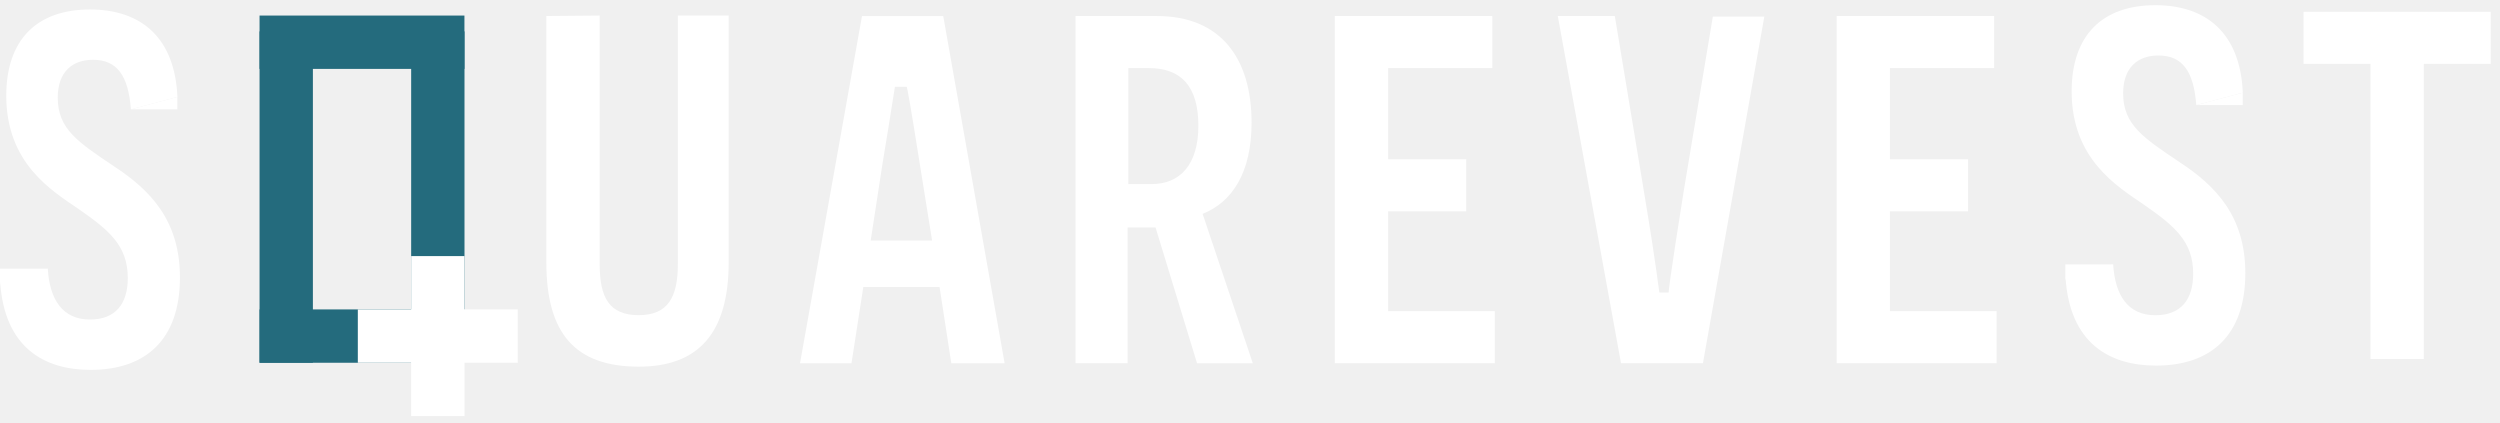
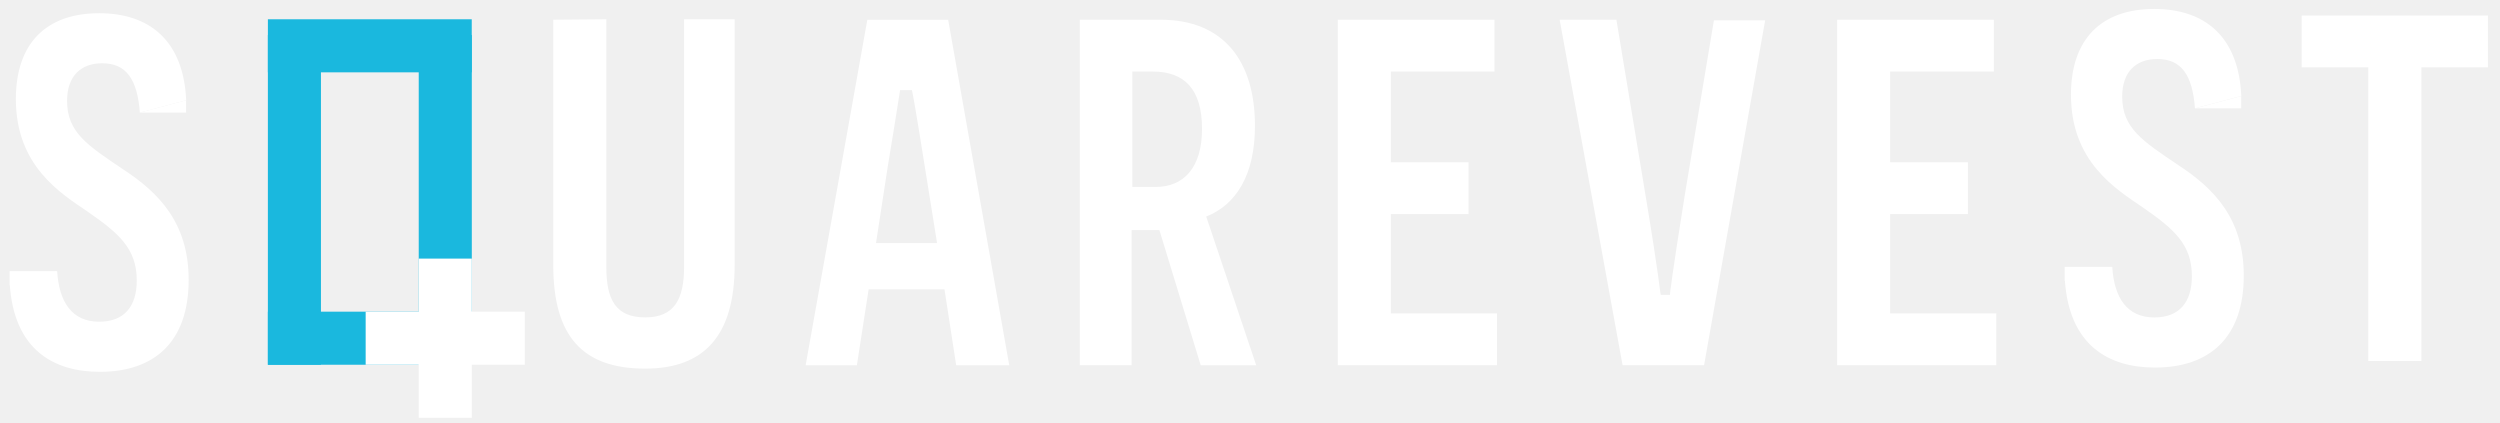
- <svg xmlns="http://www.w3.org/2000/svg" width="201" height="34" viewBox="0 0 200 33" fill="none">
-   <path d="M58.293 20.584C58.293 26.239 55.864 28.917 51.1 28.917C45.994 28.917 43.708 26.239 43.708 20.584V0.866L47.974 0.829V20.732C47.974 23.361 48.719 24.798 51.1 24.798C53.434 24.798 54.227 23.356 54.227 20.732V0.829H58.293V20.584Z" fill="white" />
-   <path d="M73.579 12.673C72.835 7.963 72.597 6.722 72.544 6.527H71.594C71.546 6.727 71.393 7.916 70.601 12.673L69.656 18.825H74.567L73.579 12.673ZM69.065 22.543L68.119 28.647H64.001L68.959 0.871H75.459L80.37 28.647H76.104L75.164 22.543H69.065Z" fill="white" />
-   <path d="M92.147 14.31C94.381 14.31 95.87 12.774 95.87 9.648C95.87 6.421 94.433 5.032 91.904 5.032H90.267V14.31H92.147ZM92.443 17.78H91.302H90.209V28.642H86.043V0.866H92.538C97.649 0.866 100.126 4.24 100.126 9.399C100.126 13.37 98.589 15.747 96.208 16.692L100.226 28.647H95.764L92.443 17.78Z" fill="white" />
-   <path d="M106.785 0.866H119.384V5.032H111.051V12.325H117.298V16.491H111.051V24.476H119.585V28.642H106.785V0.866Z" fill="white" />
-   <path d="M129.681 28.642L124.623 0.866H129.185L131.514 14.902C132.654 21.746 132.702 22.886 132.755 22.986H133.489C133.489 22.886 133.6 21.751 134.693 14.902L137.027 0.913H141.146L136.235 28.642H129.681Z" fill="white" />
-   <path d="M146.933 0.866H159.532V5.032H151.194V12.325H157.446V16.491H151.194V24.476H159.728V28.642H146.933V0.866Z" fill="white" />
-   <path d="M193.904 4.694V28.304H189.638V4.694H184.283V0.528H199.259V4.694H193.904Z" fill="white" />
-   <path d="M3.823 21.08C3.971 23.562 5.016 25.146 7.197 25.146C9.23 25.146 10.223 23.905 10.223 21.825C10.223 19.242 8.734 18.007 6.305 16.317C4.124 14.828 0.501 12.647 0.501 7.24C0.501 2.778 2.93 0.343 7.197 0.343C11.316 0.343 13.993 2.624 14.194 7.34L10.471 8.333C10.271 5.655 9.378 4.367 7.445 4.367C5.761 4.367 4.62 5.36 4.62 7.393C4.62 9.922 6.257 10.963 9.135 12.9C12.013 14.786 14.395 17.215 14.395 21.782C14.395 26.794 11.617 29.175 7.25 29.175C3.527 29.175 0.353 27.39 0.01 22.131L3.823 21.08Z" fill="white" />
-   <path d="M0.005 21.08H3.823C3.823 21.08 2.704 22.268 2.582 22.268C2.461 22.268 0.058 22.358 0.058 22.358L0 22.12V21.08H0.005Z" fill="white" />
-   <path d="M11.511 8.053L14.189 7.34V8.333H10.471L11.511 8.053Z" fill="white" />
-   <path d="M25.031 2.096H20.764V28.605H25.031V2.096Z" fill="#246B7D" />
-   <path d="M37.16 2.096H32.893V24.534H37.16V2.096Z" fill="#246B7D" />
-   <path d="M37.155 0.829H20.764V5.096H37.155V0.829Z" fill="#246B7D" />
-   <path d="M36.59 24.338H20.764V28.605H36.59V24.338Z" fill="#246B7D" />
-   <path d="M32.893 24.338H28.626V28.605H32.893V32.872H37.16V28.605V24.338H32.893Z" fill="white" />
-   <path d="M37.16 28.605H41.421V24.338H37.16V20.072H32.893V24.338V28.605H37.16Z" fill="white" />
-   <path d="M169.054 20.737C169.202 23.219 170.242 24.803 172.428 24.803C174.461 24.803 175.454 23.562 175.454 21.482C175.454 18.899 173.965 17.664 171.536 15.974C169.355 14.485 165.732 12.304 165.732 6.896C165.732 2.434 168.161 0 172.428 0C176.547 0 179.224 2.281 179.425 6.997L175.702 7.99C175.501 5.312 174.609 4.024 172.676 4.024C170.992 4.024 169.851 5.017 169.851 7.05C169.851 9.579 171.488 10.619 174.366 12.557C177.244 14.443 179.626 16.872 179.626 21.439C179.626 26.451 176.848 28.832 172.481 28.832C168.758 28.832 165.584 27.047 165.241 21.788L169.054 20.737Z" fill="white" />
-   <path d="M165.23 20.737H169.048C169.048 20.737 167.929 21.925 167.807 21.925C167.686 21.925 165.283 22.015 165.283 22.015L165.225 21.777V20.737H165.23Z" fill="white" />
-   <path d="M176.742 7.715L179.42 7.002V7.99H175.697L176.742 7.715Z" fill="white" />
+ <svg xmlns="http://www.w3.org/2000/svg" width="201" height="34" fill="none">
+   <path d="M59.066 21.304c0 5.655-2.429 8.333-7.192 8.333-5.107 0-7.393-2.678-7.393-8.333V1.586l4.267-.037v19.903c0 2.63.744 4.066 3.126 4.066 2.334 0 3.126-1.442 3.126-4.066V1.549h4.066v19.755zM74.353 13.393c-.745-4.71-.982-5.95-1.035-6.146h-.95c-.048.2-.201 1.389-.993 6.146l-.945 6.152h4.91l-.987-6.152zm-4.515 9.87-.945 6.104h-4.12l4.96-27.776h6.5l4.91 27.776h-4.266l-.94-6.104h-6.099zM92.92 15.03c2.234 0 3.723-1.536 3.723-4.662 0-3.227-1.436-4.616-3.966-4.616H91.04v9.278h1.88zm.296 3.47h-2.234v10.862h-4.166V1.586h6.495c5.111 0 7.588 3.374 7.588 8.533 0 3.972-1.537 6.348-3.918 7.293l4.018 11.955h-4.462L93.216 18.5zM107.558 1.586h12.599v4.166h-8.332v7.293h6.247v4.166h-6.247v7.985h8.533v4.166h-12.8V1.586zM130.455 29.362l-5.059-27.776h4.562l2.329 14.036c1.141 6.843 1.188 7.984 1.241 8.084h.734c0-.1.111-1.235 1.204-8.084L137.8 1.633h4.119l-4.911 27.729h-6.553zM147.706 1.586h12.599v4.166h-8.338v7.293h6.253v4.166h-6.253v7.985h8.534v4.166h-12.795V1.586zM194.678 5.414v23.61h-4.267V5.414h-5.355V1.248h14.976v4.166h-5.354zM4.596 21.8c.148 2.482 1.193 4.066 3.374 4.066 2.033 0 3.026-1.24 3.026-3.321 0-2.583-1.489-3.818-3.918-5.508-2.181-1.49-5.803-3.67-5.803-9.077 0-4.463 2.429-6.897 6.695-6.897 4.12 0 6.797 2.281 6.997 6.997l-3.723.993c-.2-2.678-1.093-3.966-3.025-3.966-1.685 0-2.826.993-2.826 3.026 0 2.53 1.637 3.57 4.515 5.507 2.878 1.886 5.26 4.315 5.26 8.882 0 5.012-2.778 7.393-7.145 7.393-3.723 0-6.896-1.785-7.24-7.044l3.813-1.05z" fill="#fff" />
+   <path d="M.778 21.8h3.818s-1.12 1.188-1.24 1.188c-.122 0-2.525.09-2.525.09l-.058-.238V21.8h.005zM12.285 8.773l2.677-.713v.993h-3.718l1.04-.28z" fill="#fff" />
+   <path d="M25.804 2.816h-4.267v26.51h4.267V2.815zM37.933 2.816h-4.267v22.438h4.267V2.816z" fill="#1AB8DE" />
+   <path d="M37.928 1.55h-16.39v4.266h16.39V1.549zM37.363 25.058H21.537v4.267h15.826v-4.267z" fill="#1AB8DE" />
+   <path d="M33.666 25.058h-4.267v4.267h4.267v4.267h4.267v-8.534h-4.267z" fill="#fff" />
+   <path d="M37.933 29.325h4.261v-4.267h-4.261v-4.267h-4.267v8.534h4.267zM169.827 21.457c.148 2.482 1.188 4.066 3.374 4.066 2.033 0 3.026-1.24 3.026-3.322 0-2.582-1.489-3.817-3.918-5.507-2.181-1.49-5.804-3.67-5.804-9.078 0-4.462 2.43-6.896 6.696-6.896 4.119 0 6.796 2.281 6.997 6.997l-3.723.993c-.2-2.678-1.093-3.966-3.025-3.966-1.685 0-2.826.993-2.826 3.026 0 2.529 1.637 3.57 4.515 5.507 2.878 1.886 5.26 4.315 5.26 8.882 0 5.012-2.778 7.393-7.145 7.393-3.723 0-6.896-1.785-7.24-7.044l3.813-1.051z" fill="#fff" />
+   <path d="M166.004 21.457h3.817s-1.119 1.188-1.24 1.188c-.122 0-2.525.09-2.525.09l-.058-.238v-1.04h.006zM177.515 8.435l2.678-.713v.988h-3.723l1.045-.275z" fill="#fff" />
</svg>
